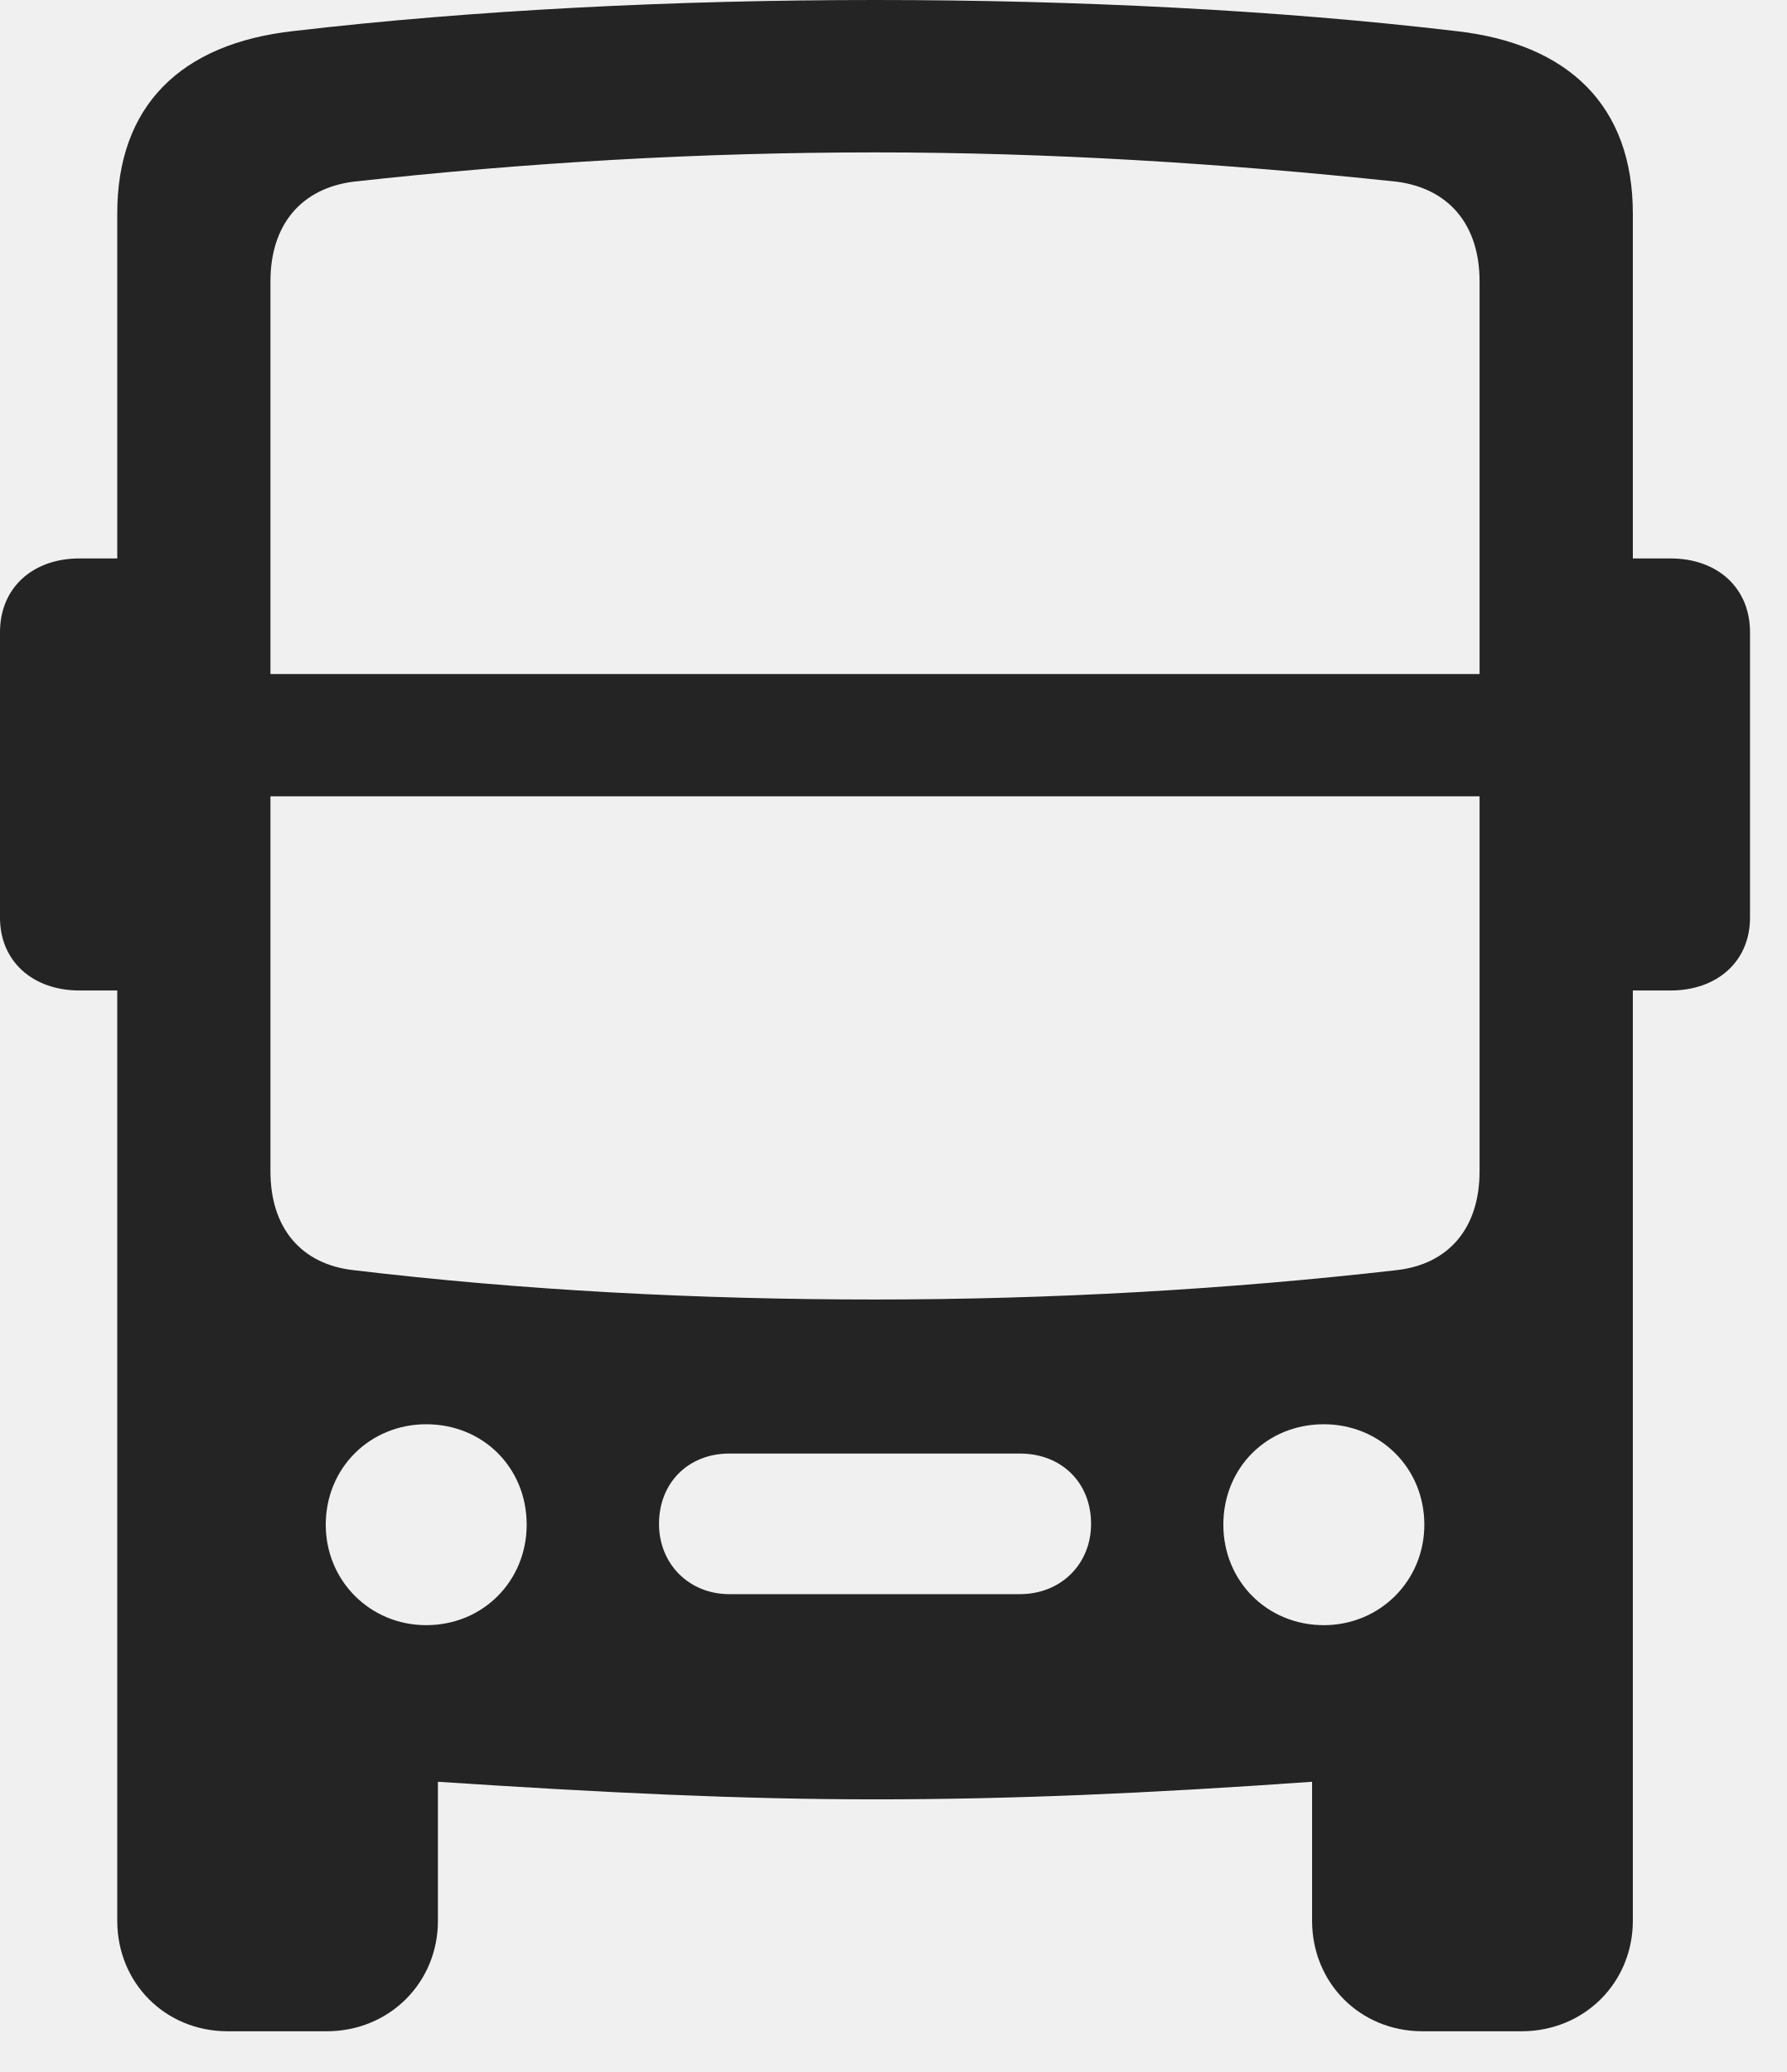
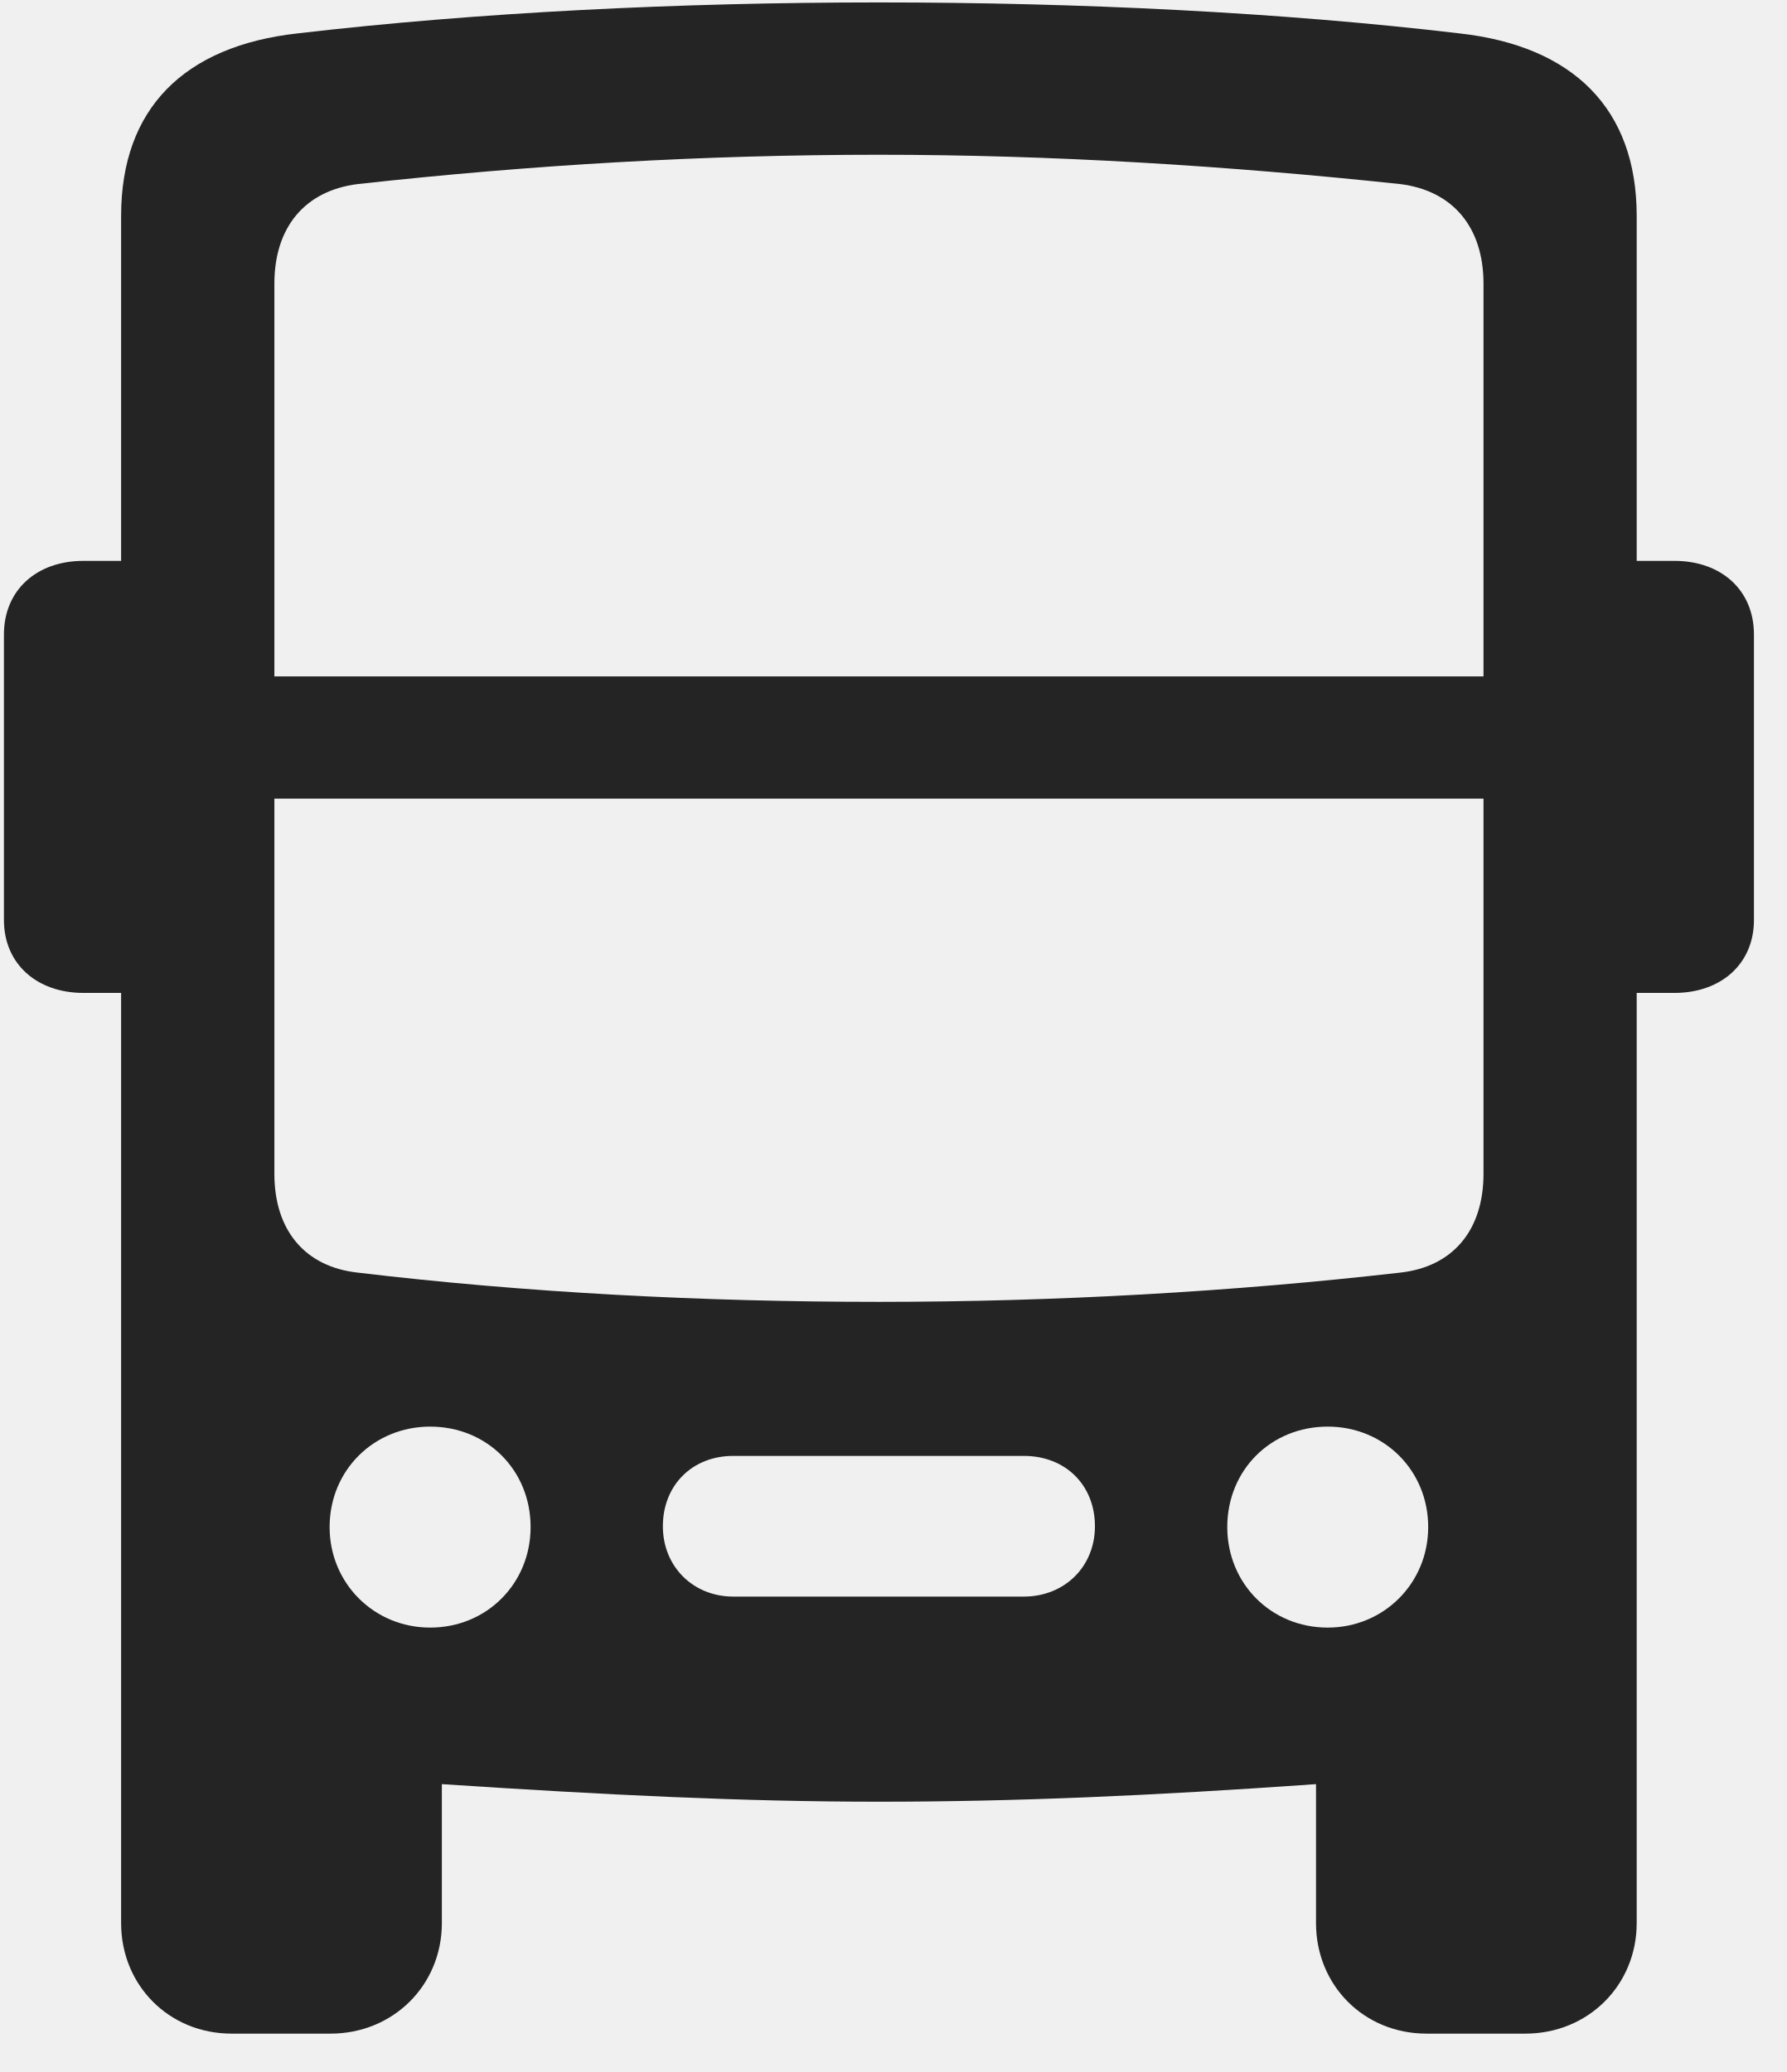
<svg xmlns="http://www.w3.org/2000/svg" width="25" height="29" viewBox="0 0 25 29" fill="none">
-   <g id="bus.doubledecker.fill" clip-path="url(#clip0_2124_13574)">
-     <g id="Group">
-       <path id="Vector" d="M1.641 26.883C1.641 27.75 2.309 28.43 3.188 28.43H4.57C5.449 28.43 6.129 27.75 6.129 26.883V24.938C8.438 25.09 10.348 25.184 12.246 25.184C14.145 25.184 16.043 25.102 18.363 24.938V26.883C18.363 27.75 19.031 28.43 19.91 28.43H21.293C22.172 28.43 22.852 27.75 22.852 26.883V2.988C22.852 1.488 21.961 0.609 20.367 0.434C17.895 0.141 15.059 0 12.246 0C9.445 0 6.621 0.141 4.113 0.434C2.52 0.609 1.641 1.488 1.641 2.988V26.883ZM3.785 9.434V3.938C3.785 3.141 4.219 2.637 4.945 2.543C7.383 2.273 9.809 2.133 12.246 2.133C14.672 2.133 17.121 2.285 19.547 2.543C20.273 2.637 20.707 3.141 20.707 3.938V9.434H3.785ZM3.785 11.145H20.707V16.395C20.707 17.191 20.273 17.695 19.547 17.777C17.191 18.047 14.707 18.188 12.246 18.188C9.773 18.188 7.301 18.059 4.945 17.777C4.219 17.695 3.785 17.191 3.785 16.395V11.145ZM5.965 22.746C5.18 22.746 4.559 22.125 4.559 21.34C4.559 20.543 5.18 19.934 5.965 19.934C6.762 19.934 7.371 20.543 7.371 21.34C7.371 22.125 6.762 22.746 5.965 22.746ZM10.207 22.312C9.645 22.312 9.223 21.891 9.223 21.328C9.223 20.754 9.633 20.344 10.207 20.344H14.273C14.859 20.344 15.27 20.754 15.27 21.328C15.27 21.891 14.848 22.312 14.273 22.312H10.207ZM18.527 22.746C17.73 22.746 17.121 22.125 17.121 21.34C17.121 20.543 17.73 19.934 18.527 19.934C19.312 19.934 19.934 20.543 19.934 21.34C19.934 22.125 19.312 22.746 18.527 22.746ZM2.402 13.863V7.816H1.113C0.457 7.816 0 8.227 0 8.848V12.844C0 13.453 0.457 13.863 1.113 13.863H2.402ZM22.09 13.863H23.379C24.035 13.863 24.492 13.453 24.492 12.844V8.848C24.492 8.227 24.035 7.816 23.379 7.816H22.09V13.863Z" fill="black" fill-opacity="0.85" />
-     </g>
+   <g clip-path="url(#clip0_2207_15349)">
+     <path d="M1.695 26.916C1.695 27.784 2.363 28.463 3.242 28.463H4.625C5.504 28.463 6.184 27.784 6.184 26.916V24.971C8.492 25.123 10.402 25.217 12.301 25.217C14.199 25.217 16.098 25.135 18.418 24.971V26.916C18.418 27.784 19.086 28.463 19.965 28.463H21.348C22.227 28.463 22.906 27.784 22.906 26.916V3.022C22.906 1.522 22.016 0.643 20.422 0.467C17.949 0.174 15.113 0.034 12.301 0.034C9.5 0.034 6.676 0.174 4.168 0.467C2.574 0.643 1.695 1.522 1.695 3.022V26.916ZM3.84 9.467V3.971C3.84 3.174 4.273 2.67 5 2.577C7.438 2.307 9.863 2.166 12.301 2.166C14.727 2.166 17.176 2.319 19.602 2.577C20.328 2.67 20.762 3.174 20.762 3.971V9.467H3.84ZM3.84 11.178H20.762V16.428C20.762 17.225 20.328 17.729 19.602 17.811C17.246 18.081 14.762 18.221 12.301 18.221C9.828 18.221 7.355 18.092 5 17.811C4.273 17.729 3.84 17.225 3.84 16.428V11.178ZM6.02 22.78C5.234 22.78 4.613 22.159 4.613 21.373C4.613 20.577 5.234 19.967 6.02 19.967C6.816 19.967 7.426 20.577 7.426 21.373C7.426 22.159 6.816 22.78 6.02 22.78ZM10.262 22.346C9.699 22.346 9.277 21.924 9.277 21.362C9.277 20.788 9.688 20.377 10.262 20.377H14.328C14.914 20.377 15.324 20.788 15.324 21.362C15.324 21.924 14.902 22.346 14.328 22.346H10.262ZM18.582 22.78C17.785 22.78 17.176 22.159 17.176 21.373C17.176 20.577 17.785 19.967 18.582 19.967C19.367 19.967 19.988 20.577 19.988 21.373C19.988 22.159 19.367 22.78 18.582 22.78ZM2.457 13.897V7.85H1.168C0.512 7.85 0.055 8.26 0.055 8.881V12.877C0.055 13.487 0.512 13.897 1.168 13.897H2.457ZM22.145 13.897H23.434C24.09 13.897 24.547 13.487 24.547 12.877V8.881C24.547 8.26 24.09 7.85 23.434 7.85H22.145V13.897Z" fill="black" fill-opacity="0.85" />
  </g>
  <defs>
-     <clipPath id="clip0_2124_13574">
-       <rect width="24.492" height="28.84" fill="white" />
+     <clipPath id="clip0_2207_15349">
+       <rect width="24.492" height="28.84" fill="white" transform="translate(0.0546875 0.0335693)" />
    </clipPath>
  </defs>
</svg>
